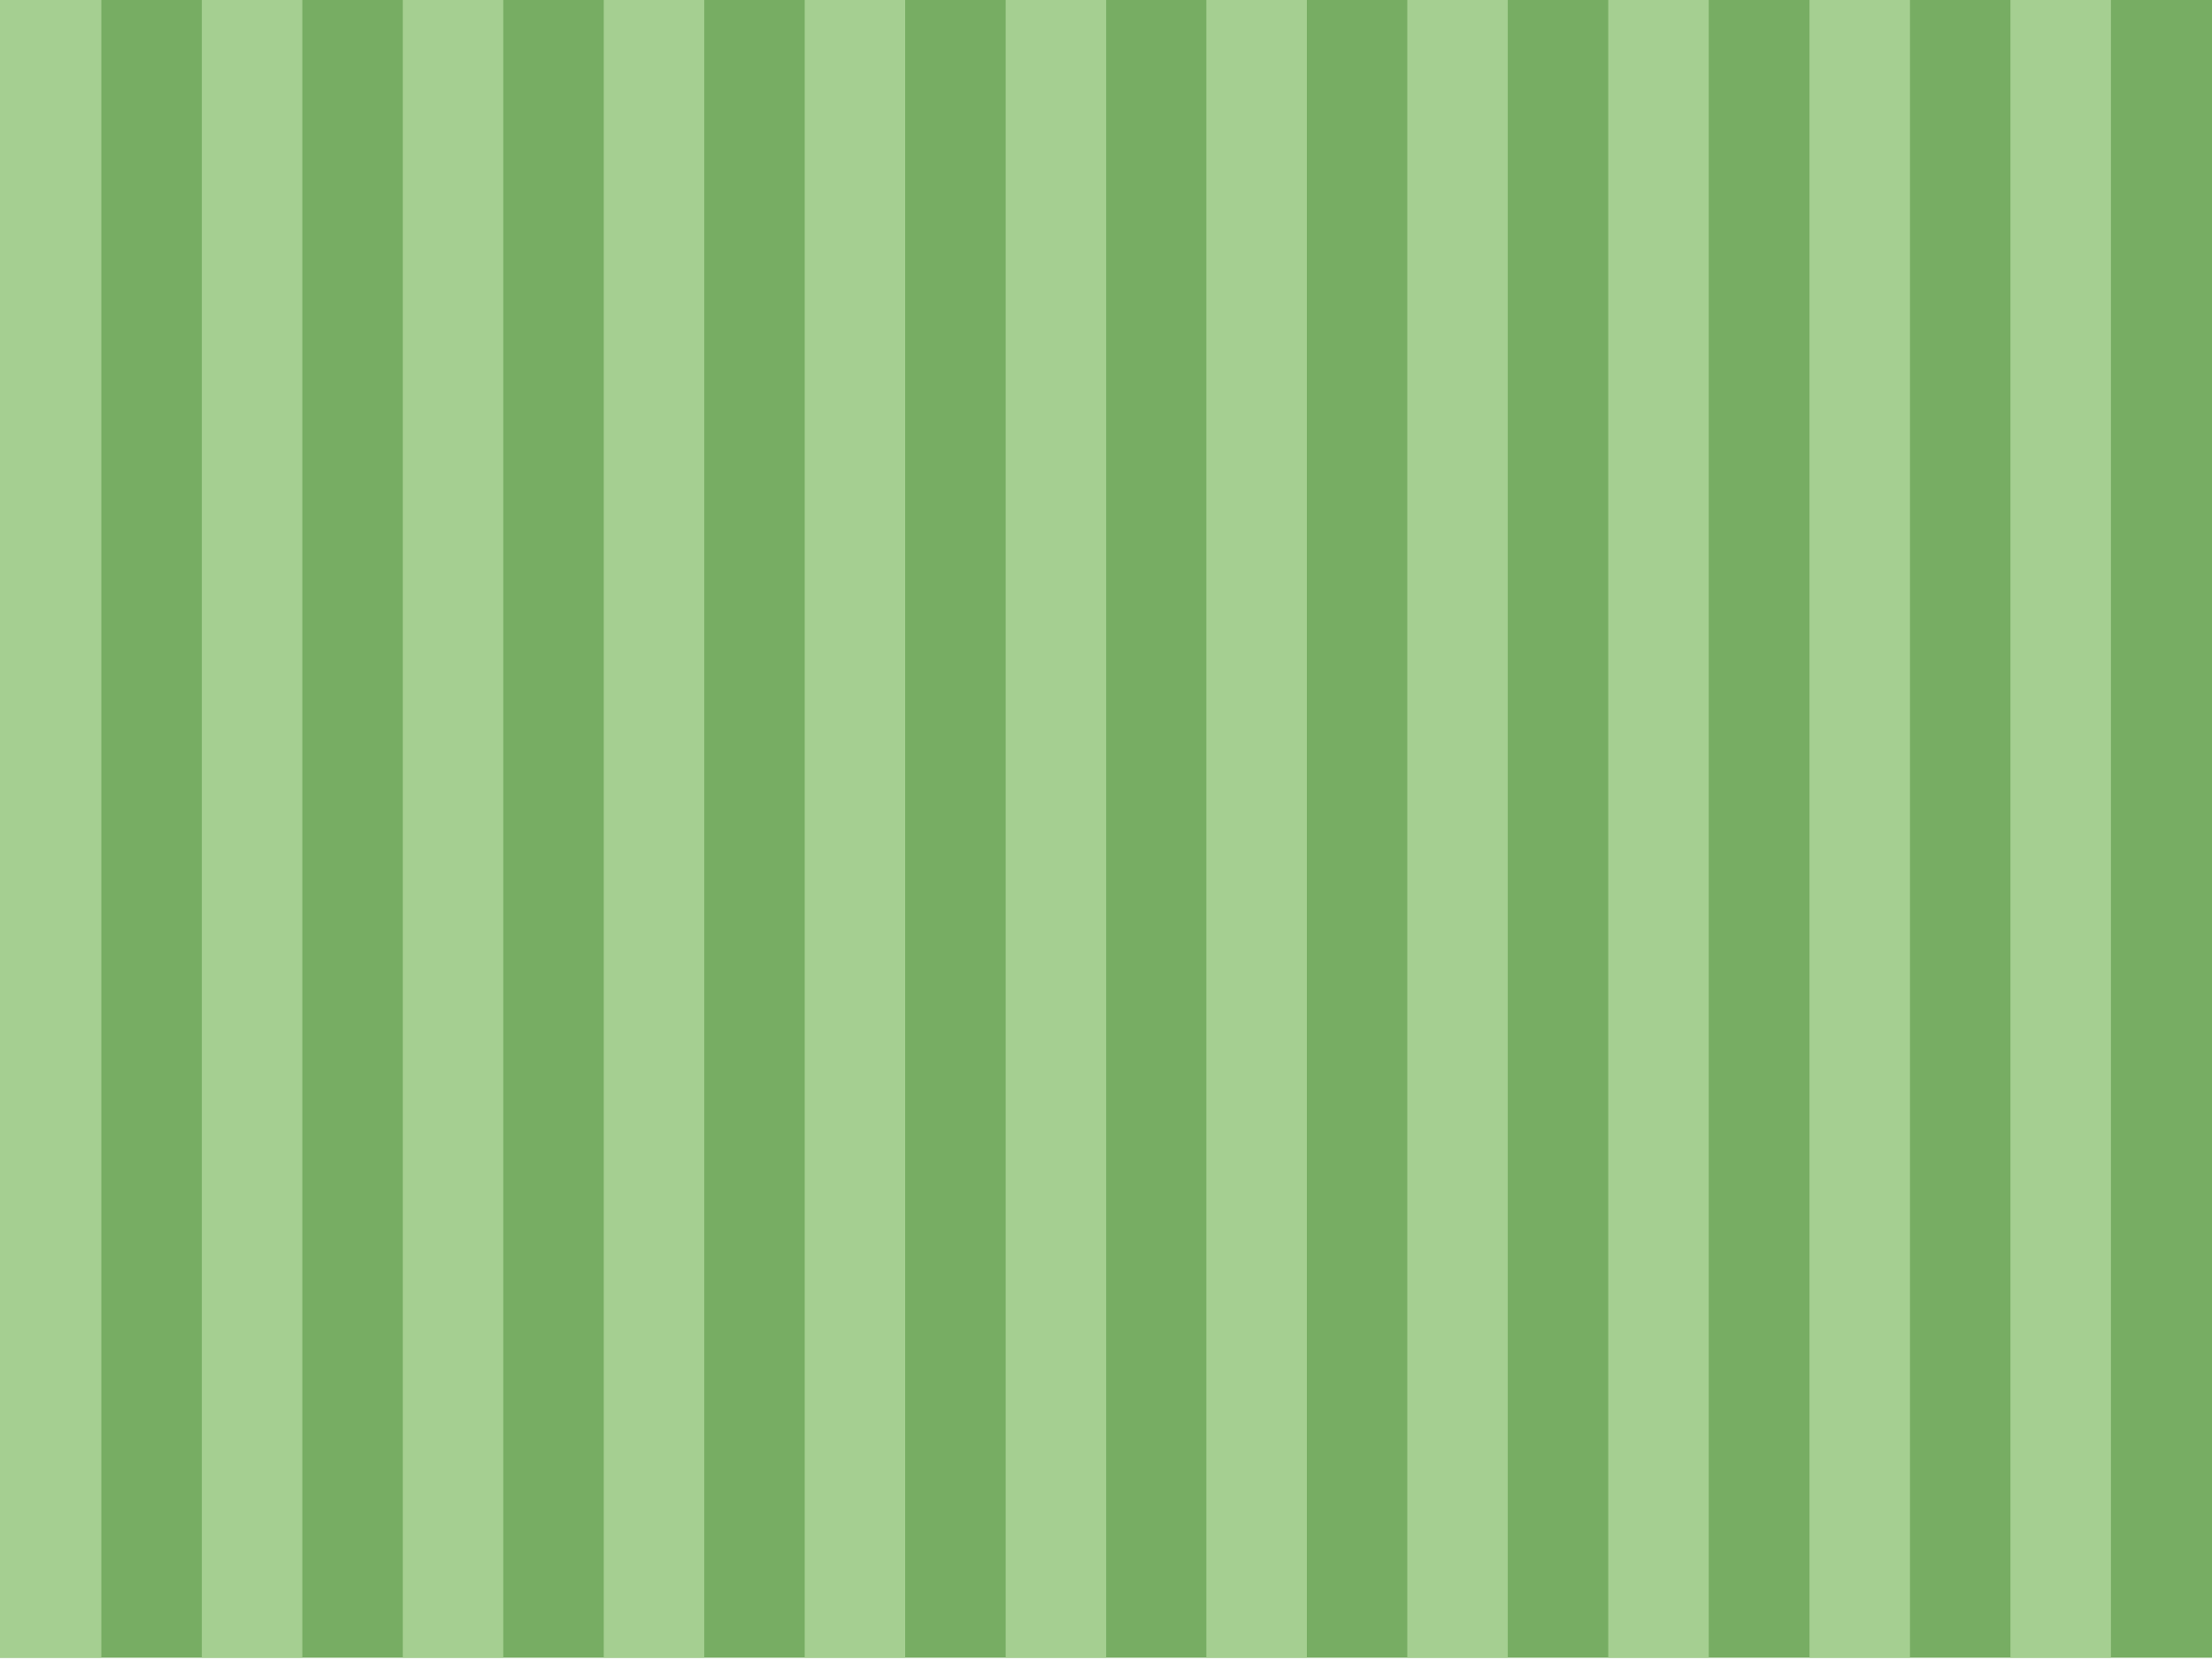
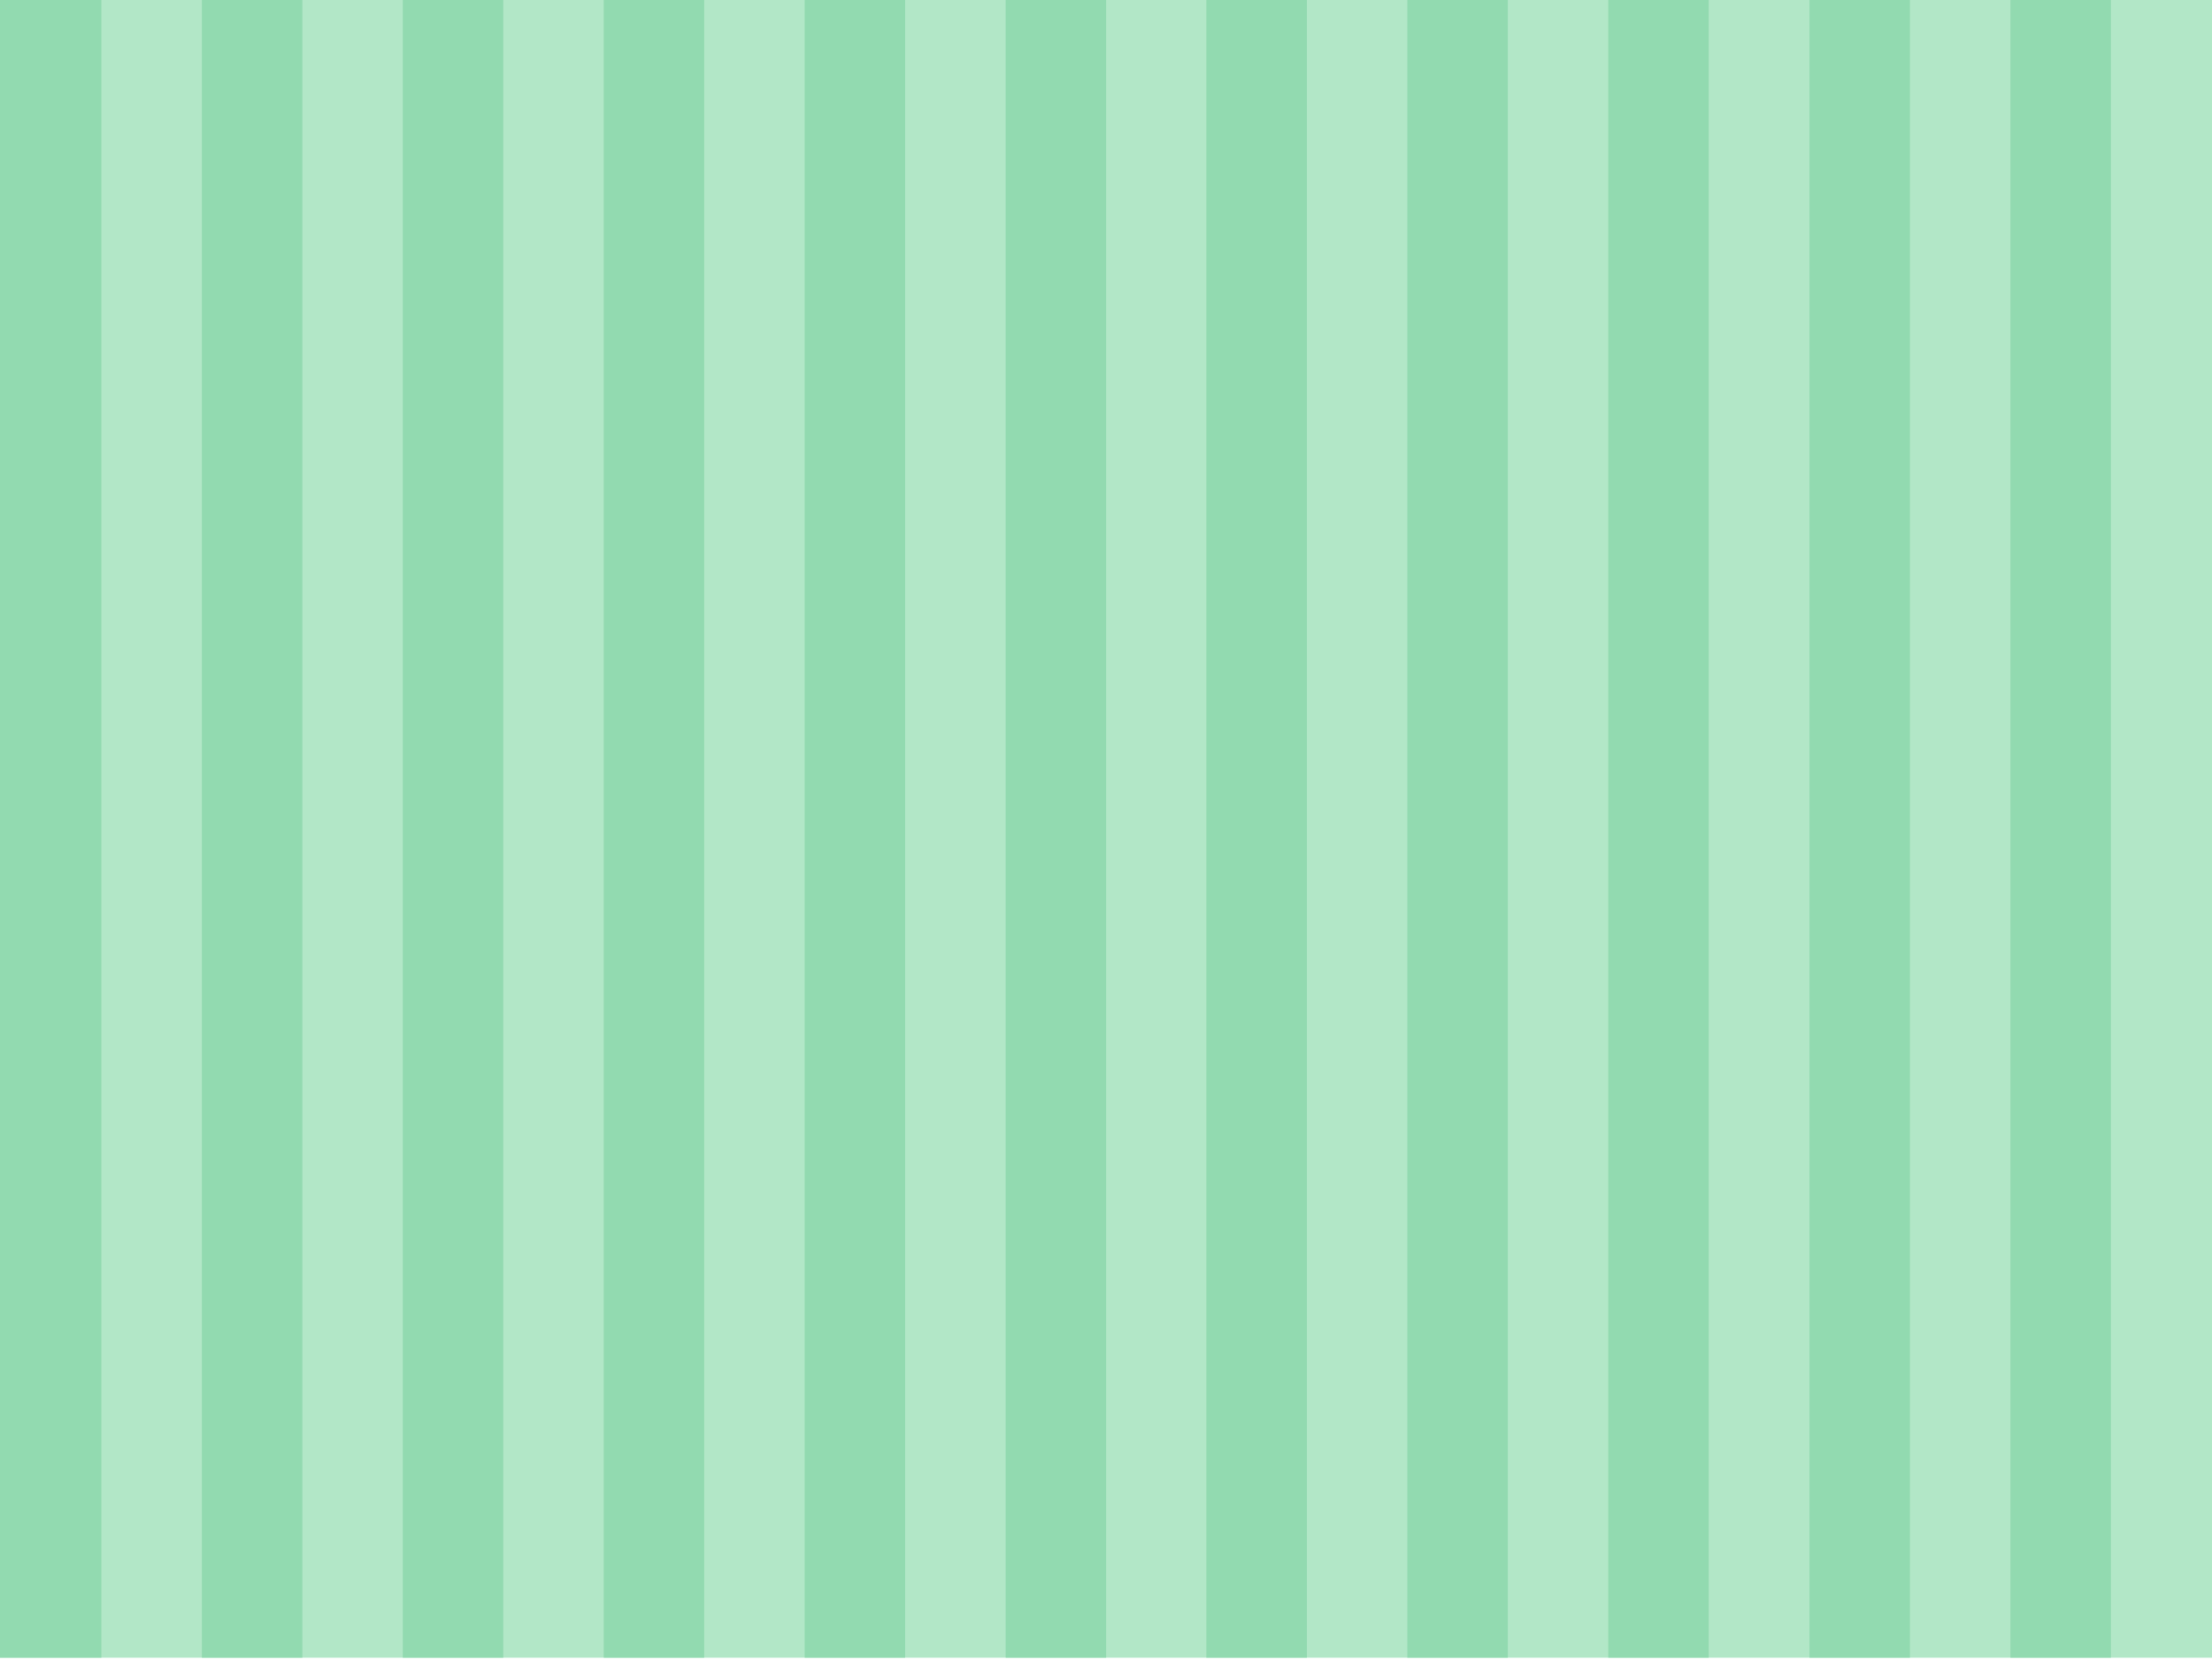
- <svg xmlns="http://www.w3.org/2000/svg" version="1.1" id="Streifen" x="0px" y="0px" viewBox="0 0 757.3 568" style="enable-background:new 0 0 757.3 568;" xml:space="preserve">
-   <style type="text/css">
- 	.st0{fill:#77AD63;}
- 	.st1{fill:#A5CF91;}
- </style>
-   <g>
-     <rect y="-0.5" class="st0" width="757.3" height="568" />
-   </g>
-   <rect y="-0.5" class="st1" width="34.7" height="568" />
-   <polygon class="st1" points="619.5,567.5 619.5,-0.5 653.9,-0.5 653.9,567.5 " />
-   <polygon class="st1" points="550.6,567.5 550.6,-0.5 585,-0.5 585,567.5 " />
-   <polygon class="st1" points="481.8,567.5 481.8,-0.5 516.2,-0.5 516.2,567.5 " />
-   <polygon class="st1" points="413,567.5 413,-0.5 447.4,-0.5 447.4,567.5 " />
-   <polygon class="st1" points="688.3,567.5 688.3,-0.5 722.7,-0.5 722.7,567.5 " />
-   <polygon class="st1" points="275.5,567.5 275.5,-0.5 309.9,-0.5 309.9,567.5 " />
-   <polygon class="st1" points="206.7,567.5 206.7,-0.5 241.1,-0.5 241.1,567.5 " />
-   <polygon class="st1" points="137.9,567.5 137.9,-0.5 172.3,-0.5 172.3,567.5 " />
-   <polygon class="st1" points="69.1,567.5 69.1,-0.5 103.5,-0.5 103.5,567.5 " />
-   <polygon class="st1" points="344.3,567.5 344.3,-0.5 378.7,-0.5 378.7,567.5 " />
+ <svg xmlns="http://www.w3.org/2000/svg" id="Streifen" version="1.1" viewBox="0 0 757.3 568">
+   <defs>
+     <style>
+       .st0 {
+         fill: #92dab0;
+       }
+ 
+       .st1 {
+         fill: #b2e7c7;
+       }
+     </style>
+   </defs>
+   <rect class="st1" y="-.5" width="757.3" height="568" />
+   <rect class="st0" y="-.5" width="34.7" height="568" />
+   <polygon class="st0" points="619.5 567.5 619.5 -.5 653.9 -.5 653.9 567.5 619.5 567.5" />
+   <polygon class="st0" points="550.6 567.5 550.6 -.5 585 -.5 585 567.5 550.6 567.5" />
+   <polygon class="st0" points="481.8 567.5 481.8 -.5 516.2 -.5 516.2 567.5 481.8 567.5" />
+   <polygon class="st0" points="413 567.5 413 -.5 447.4 -.5 447.4 567.5 413 567.5" />
+   <polygon class="st0" points="688.3 567.5 688.3 -.5 722.7 -.5 722.7 567.5 688.3 567.5" />
+   <polygon class="st0" points="275.5 567.5 275.5 -.5 309.9 -.5 309.9 567.5 275.5 567.5" />
+   <polygon class="st0" points="206.7 567.5 206.7 -.5 241.1 -.5 241.1 567.5 206.7 567.5" />
+   <polygon class="st0" points="137.9 567.5 137.9 -.5 172.3 -.5 172.3 567.5 137.9 567.5" />
+   <polygon class="st0" points="69.1 567.5 69.1 -.5 103.5 -.5 103.5 567.5 69.1 567.5" />
+   <polygon class="st0" points="344.3 567.5 344.3 -.5 378.7 -.5 378.7 567.5 344.3 567.5" />
</svg>
